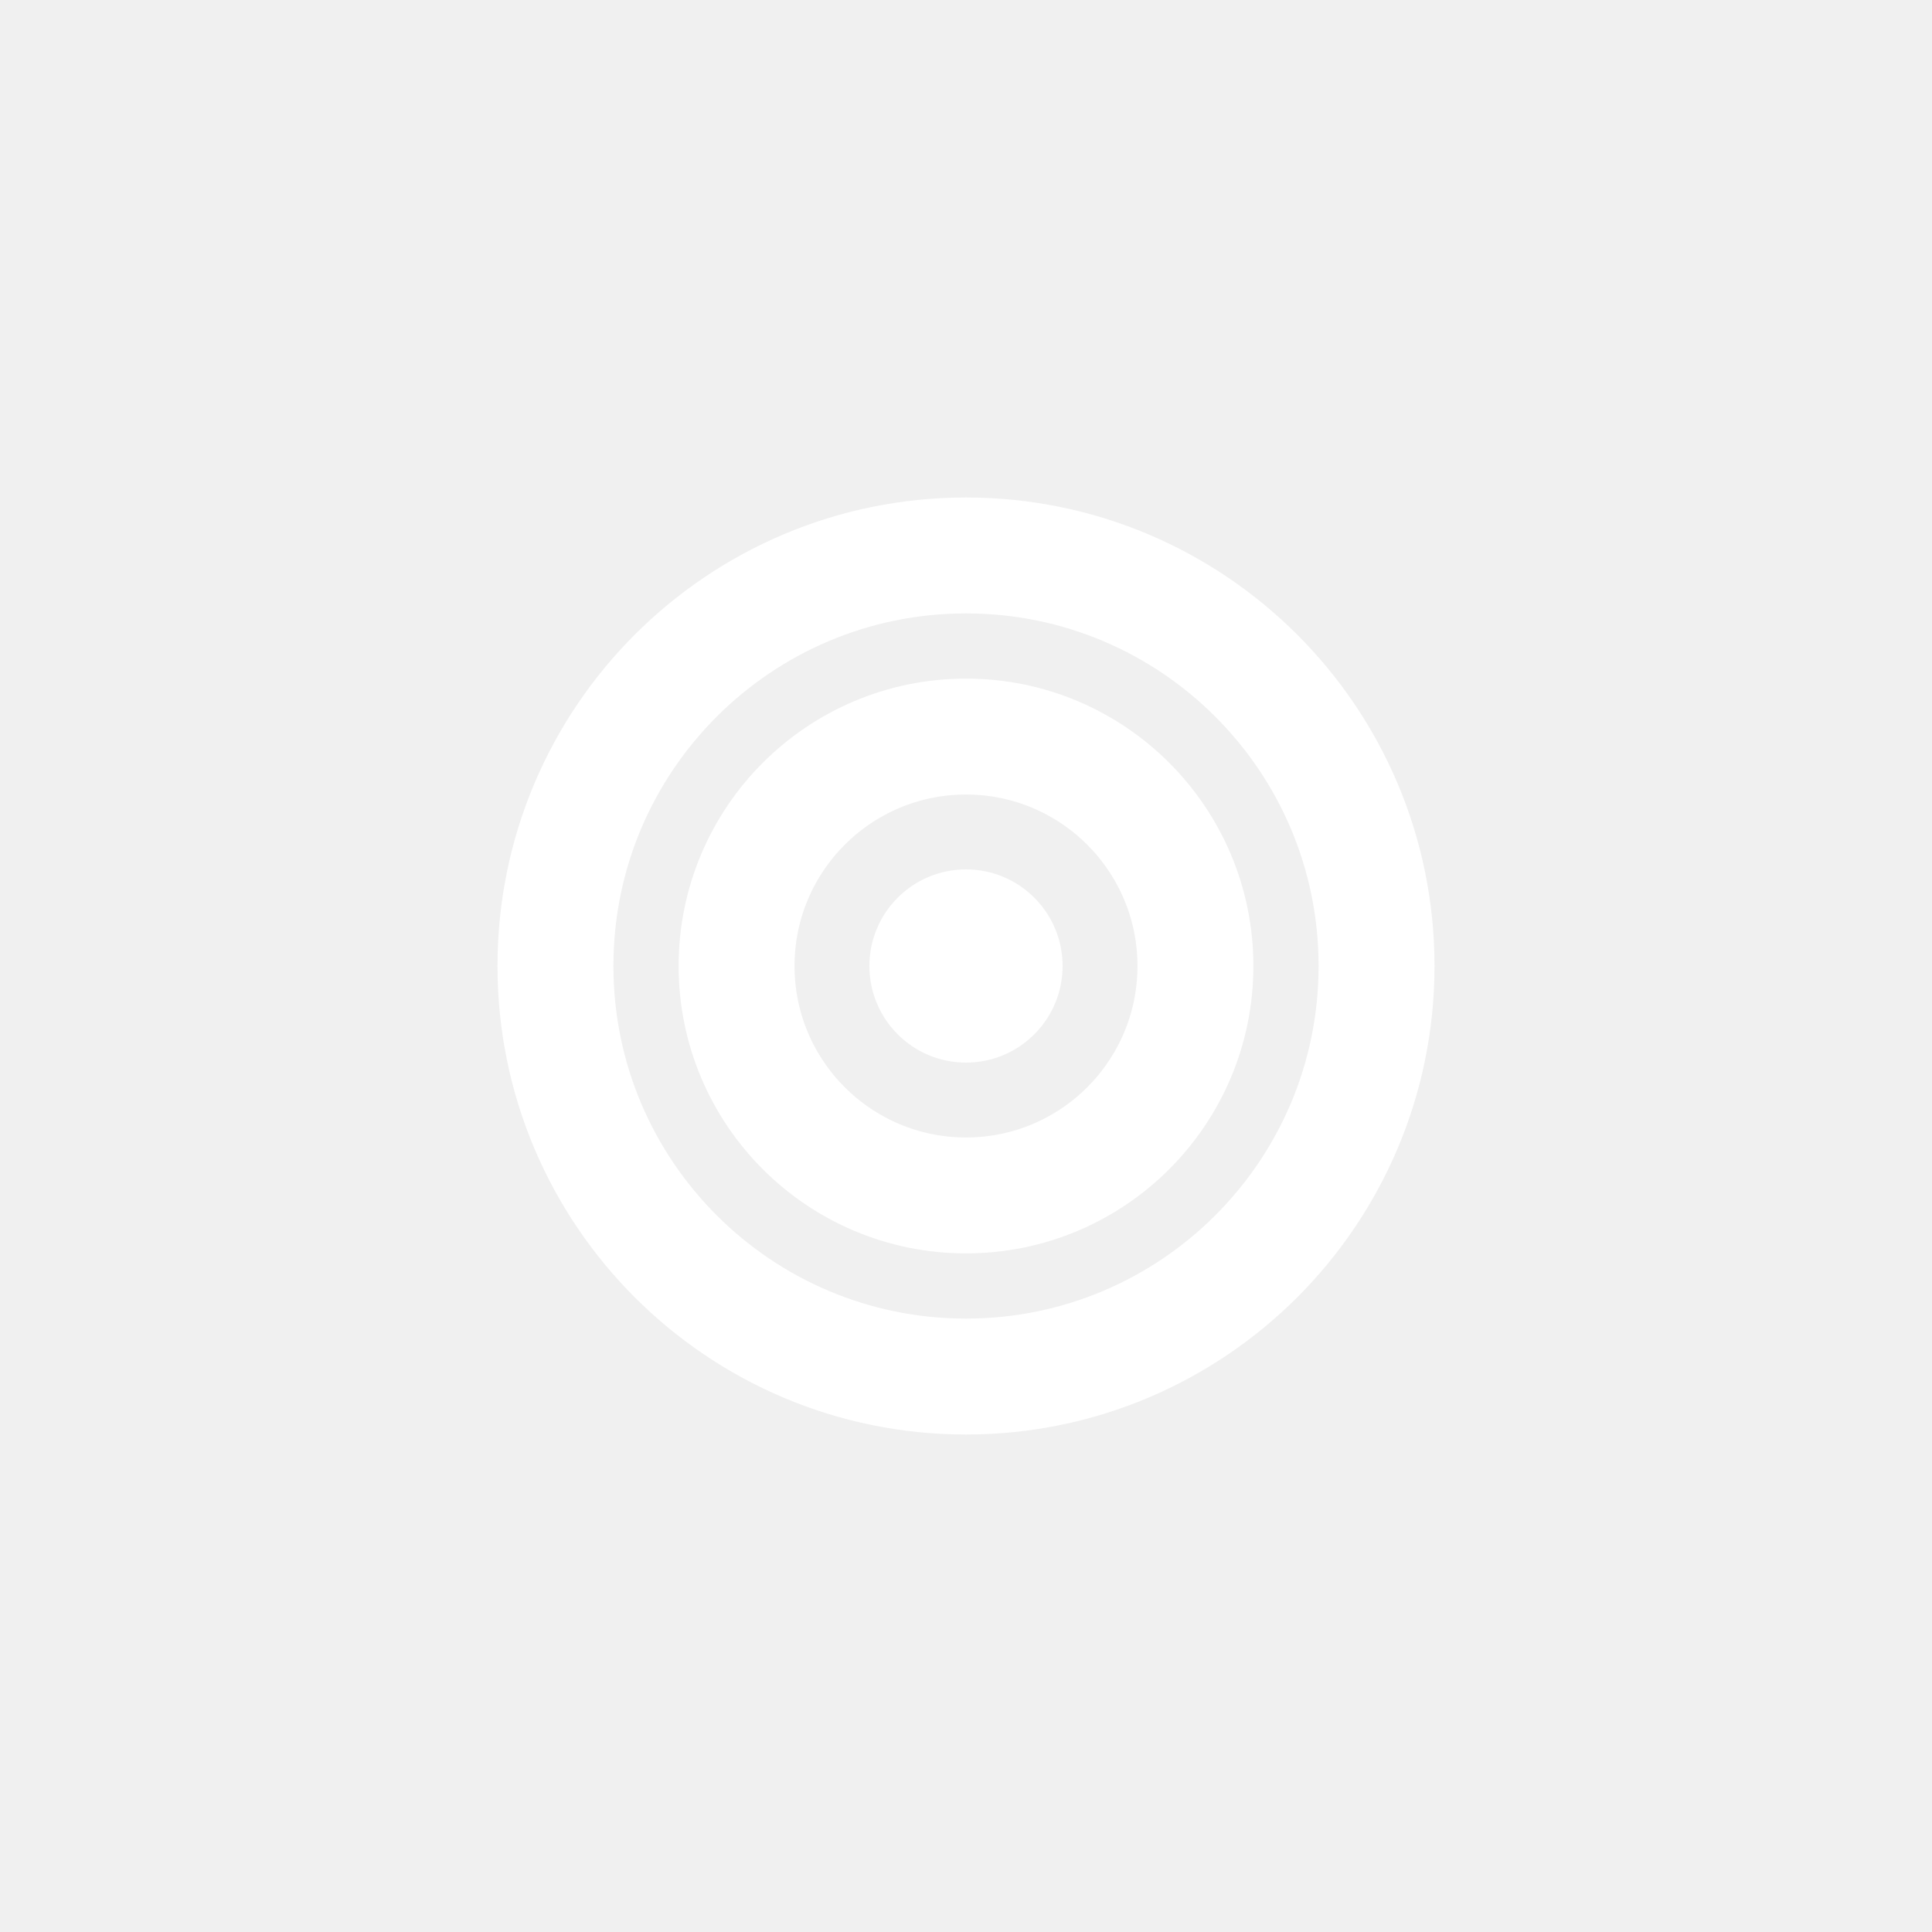
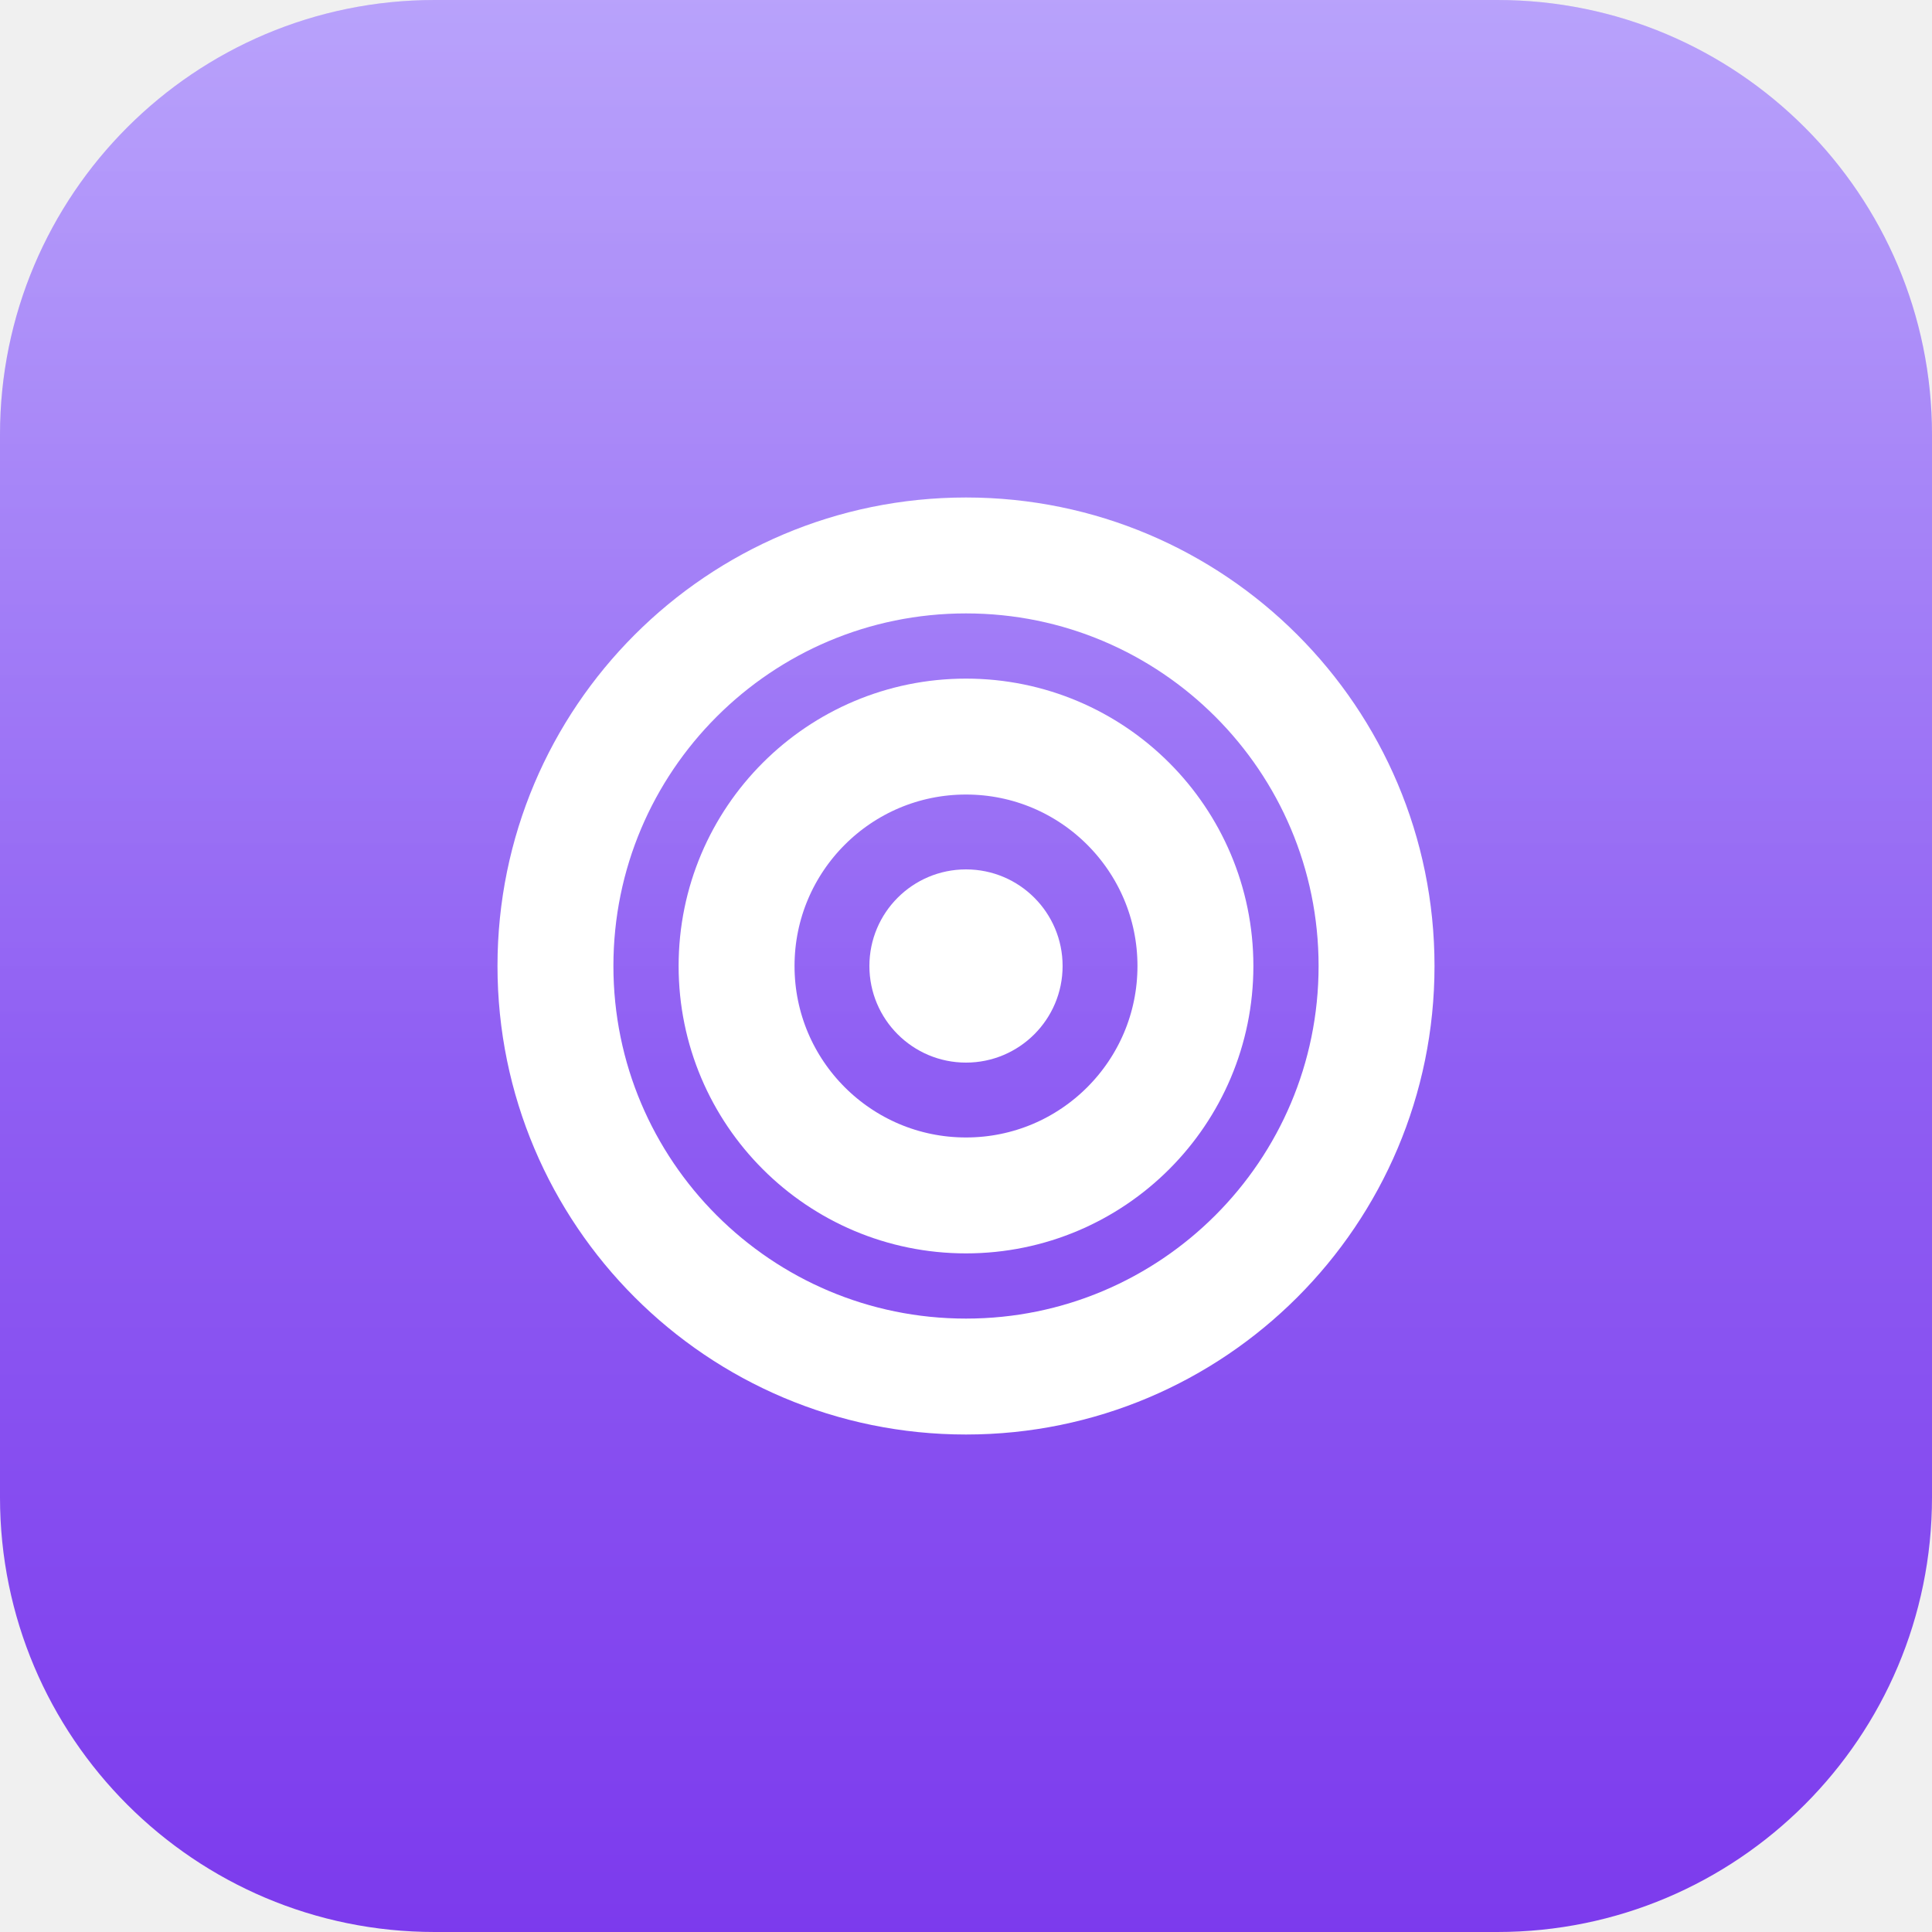
- <svg xmlns="http://www.w3.org/2000/svg" width="28" height="28" viewBox="0 0 80 80" fill="none">
+ <svg xmlns="http://www.w3.org/2000/svg" width="80" height="80" viewBox="0 0 80 80" fill="none">
+   <defs>
+     <linearGradient id="bg" x1="0" y1="0" x2="0" y2="1">
+       <stop offset="0" stop-color="#A78BFA" />
+       <stop offset="1" stop-color="#7C3AED" />
+     </linearGradient>
+     <linearGradient id="gl" x1="0" y1="0" x2="0" y2="1">
+       <stop offset="0" stop-color="#fff" stop-opacity="0.20" />
+       <stop offset="0.55" stop-color="#fff" stop-opacity="0" />
+     </linearGradient>
+   </defs>
+   <rect width="80" height="80" rx="18" fill="url(#bg)" />
+   <rect width="80" height="80" rx="18" fill="url(#gl)" />
  <g fill="none" stroke="#ffffff" stroke-width="4.8">
    <circle cx="40" cy="40" r="17" />
    <circle cx="40" cy="40" r="9.5" />
  </g>
  <circle cx="40" cy="40" r="4" fill="#ffffff" />
</svg>
